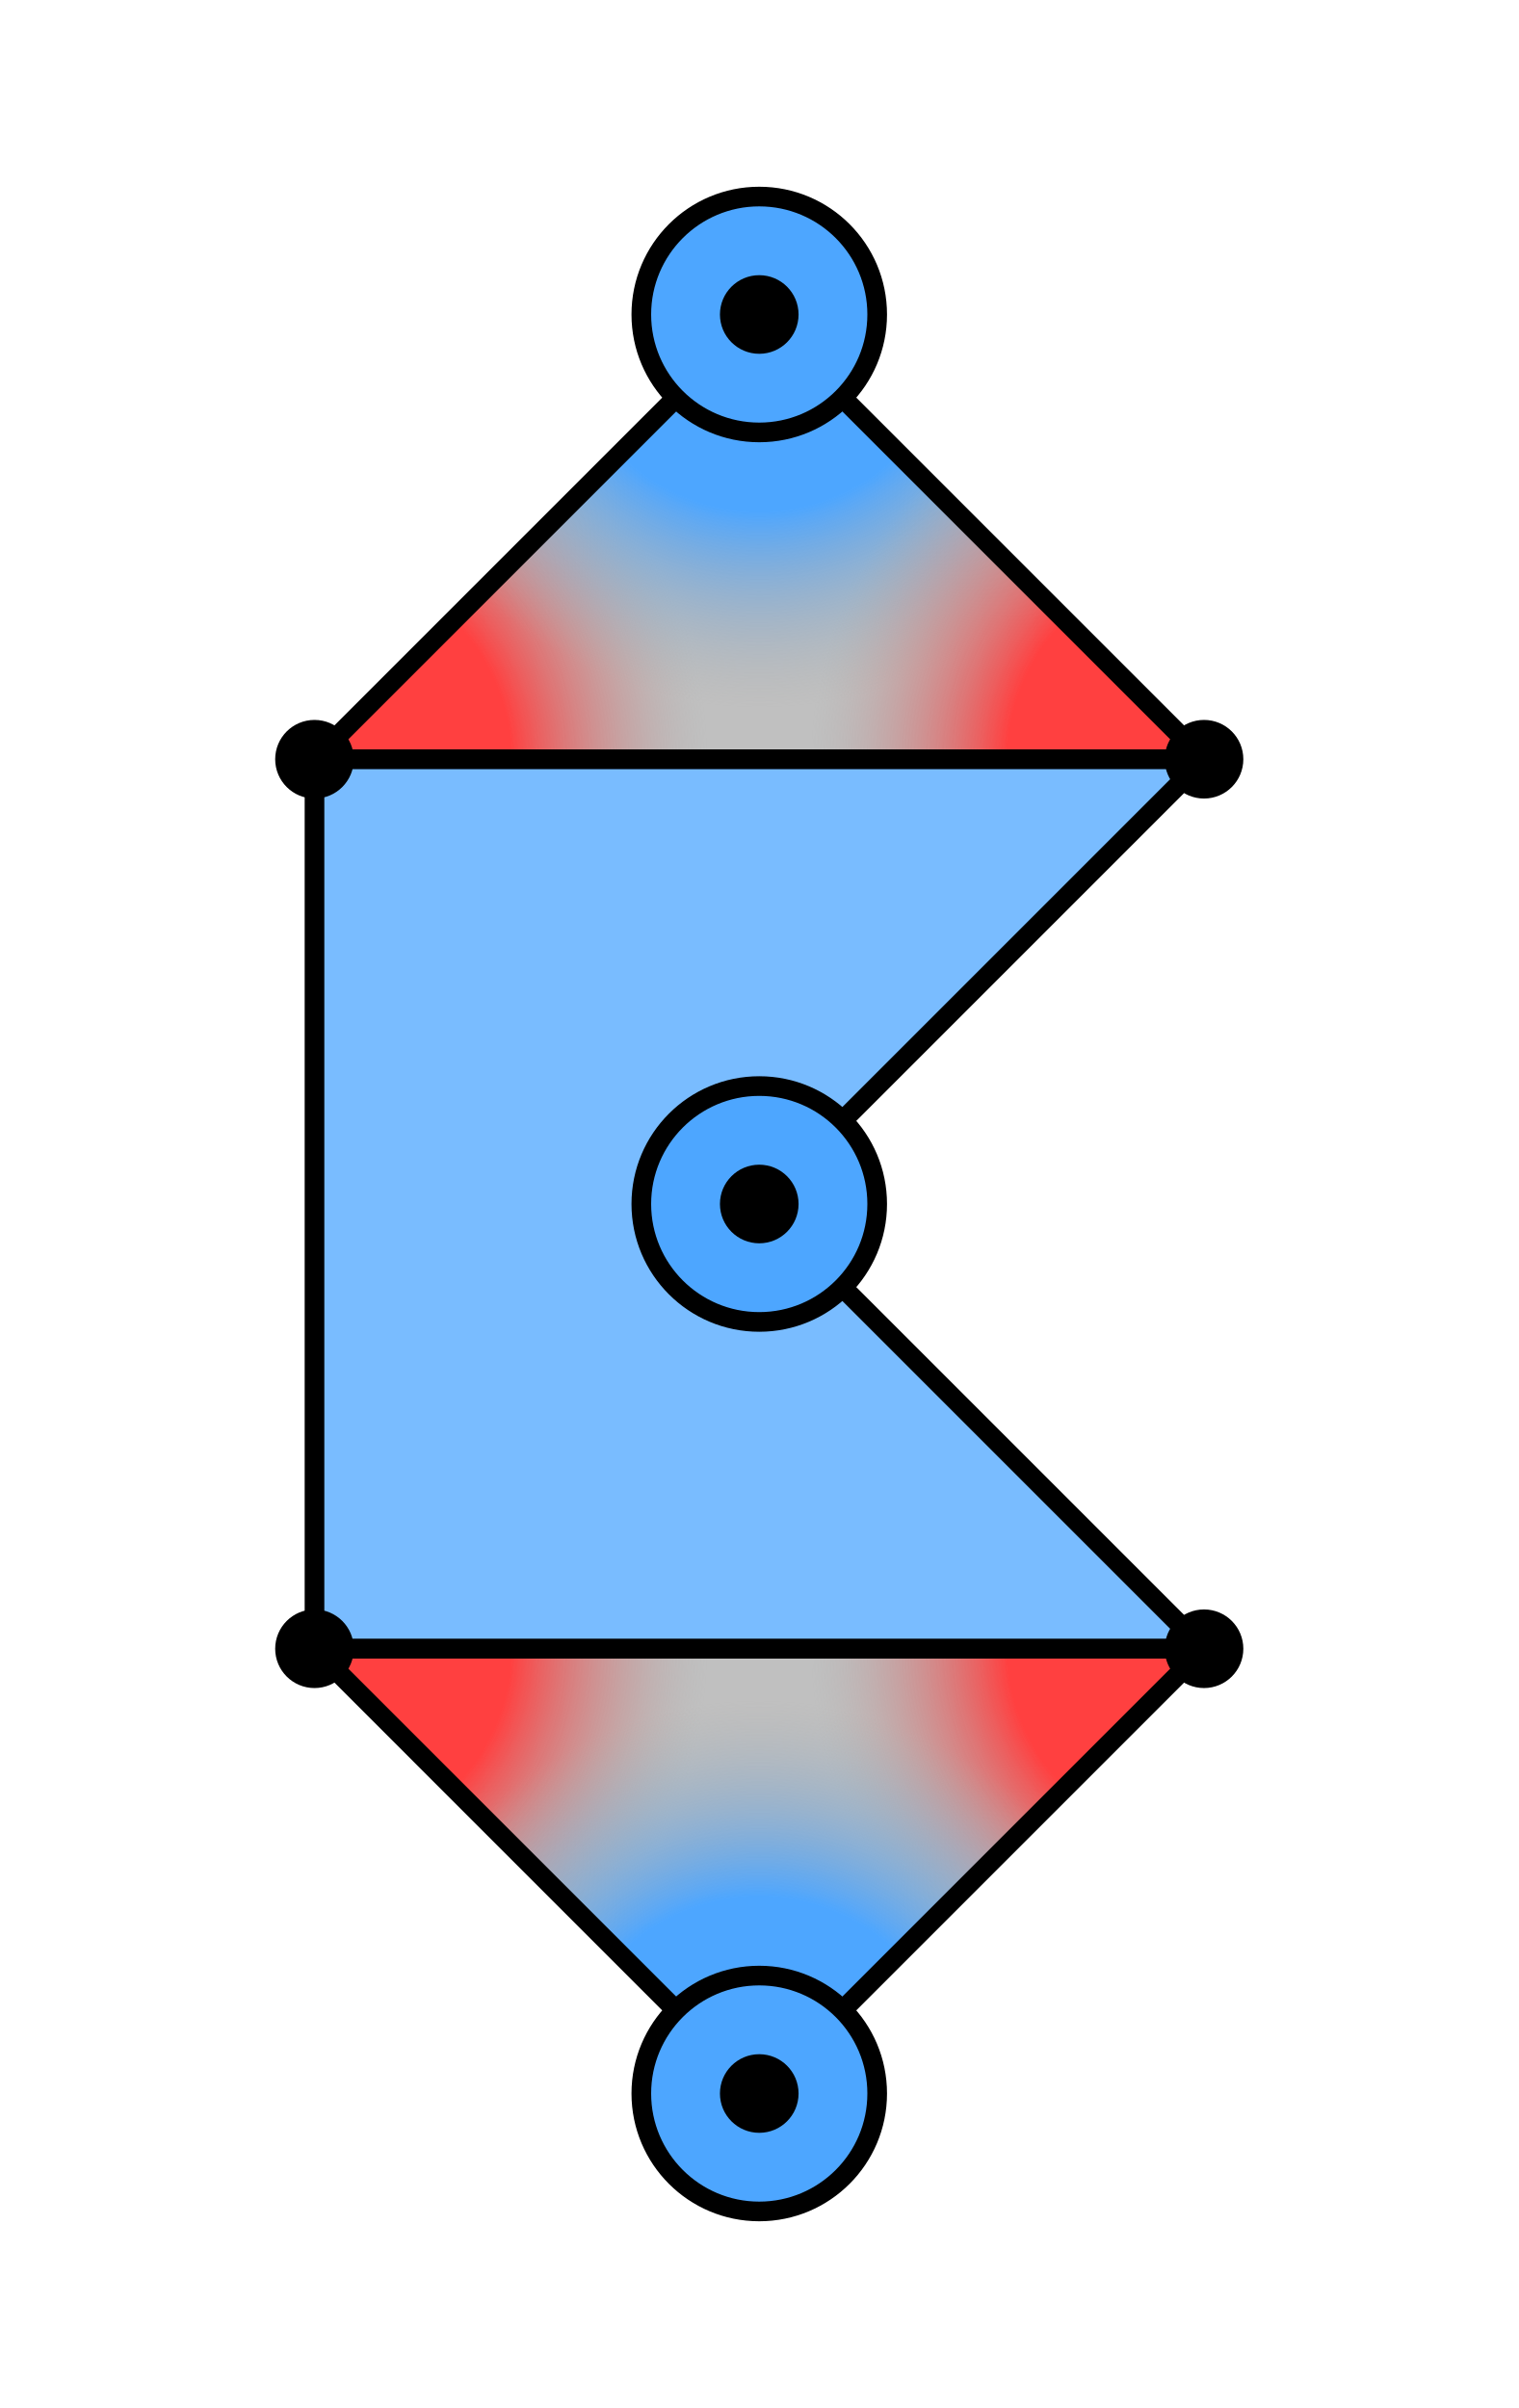
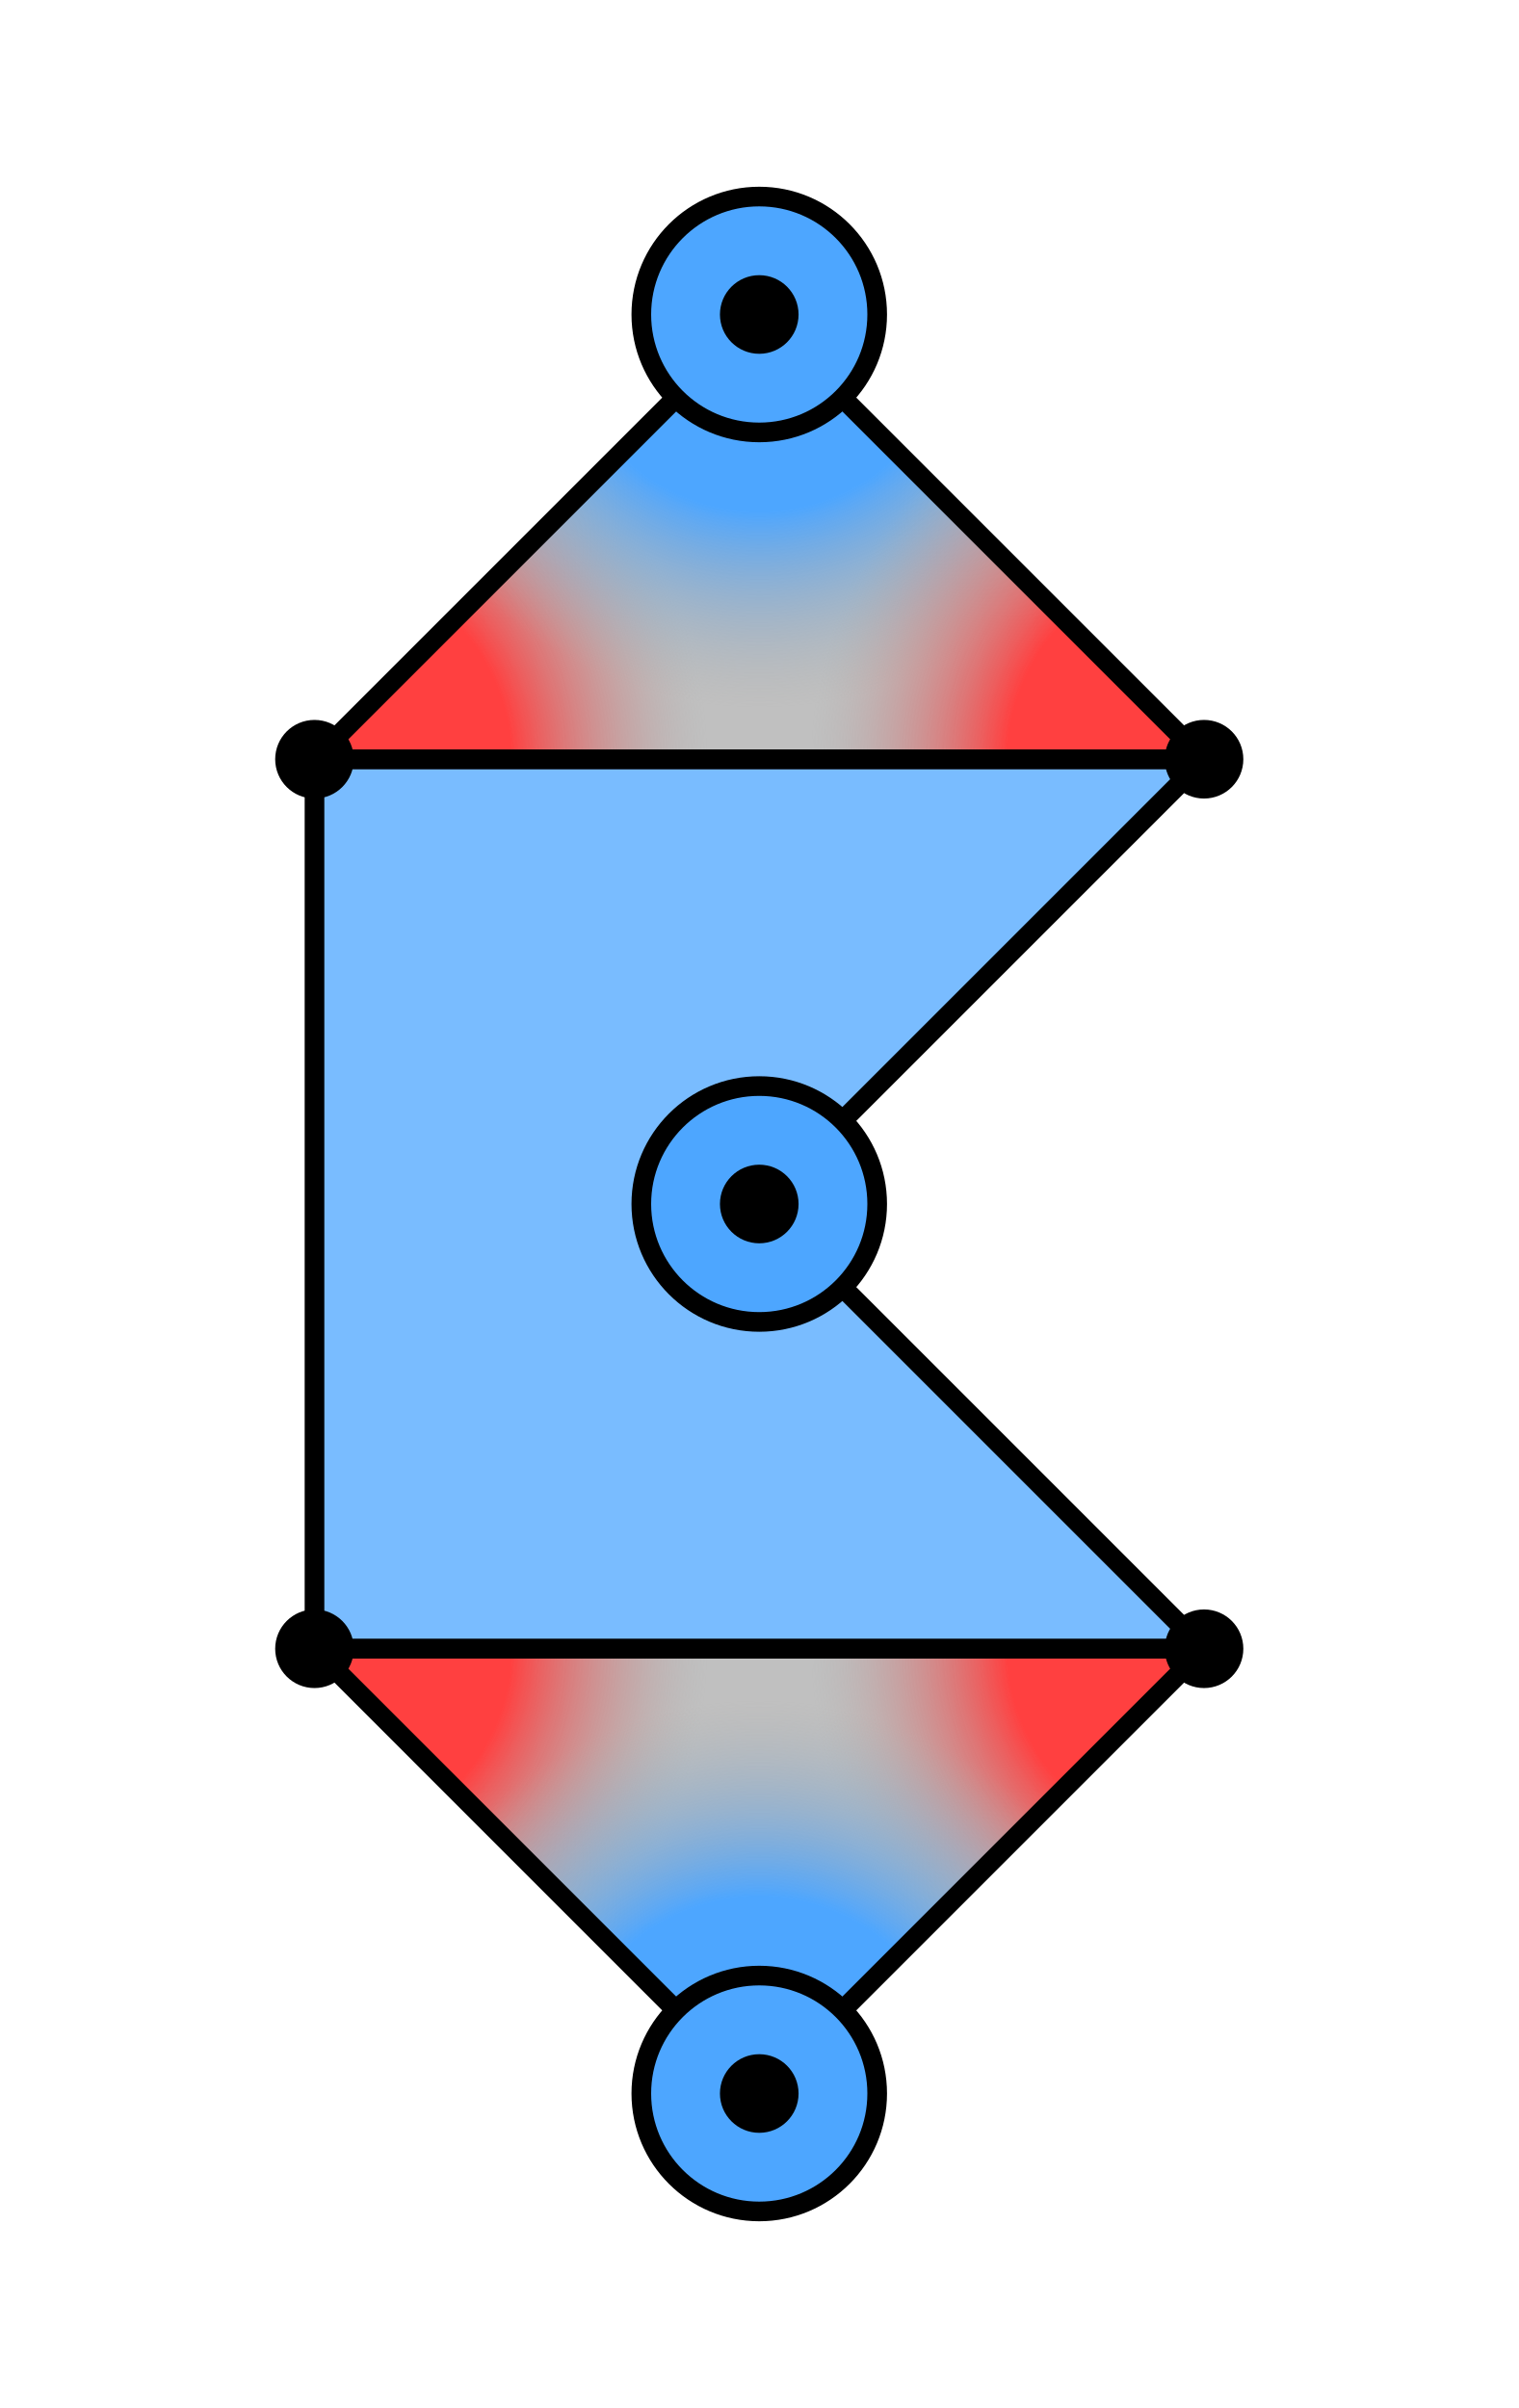
<svg xmlns="http://www.w3.org/2000/svg" viewBox="0 0 77.255 122.51">
+   <g id="slice:2:2_2_1:8">
+     <path d="M16,38.627 L61.255,38.627 L38.627,61.255 L61.255,83.882 L16,83.882 L16,38.627" stroke="none" fill-opacity="0.75" fill="#4DA6FF" />
+     <path d="M16,38.627 L61.255,38.627 L38.627,61.255 L61.255,83.882 L16,83.882 L16,38.627" stroke="black" fill="none" />
+   </g>
  <g id="slice:1:2_0_1:8">
    <path d="M38.627,16 L61.255,38.627 L16,38.627 L38.627,16" stroke="none" fill-opacity="0.75" fill="#AAAAAA" />
    <clipPath id="clip0">
      <path d="M38.627,16 L61.255,38.627 L16,38.627 L38.627,16" />
    </clipPath>
    <circle clip-path="url(#clip0)" cx="16" cy="38.627" r="20" stroke="none" fill="url('#xgrad')" />
    <circle clip-path="url(#clip0)" cx="38.627" cy="16" r="20" stroke="none" fill="url('#zgrad')" />
    <circle clip-path="url(#clip0)" cx="61.255" cy="38.627" r="20" stroke="none" fill="url('#xgrad')" />
    <path d="M38.627,16 L61.255,38.627 L16,38.627 L38.627,16" stroke="black" fill="none" />
-   </g>
-   <g id="slice:2:2_2_1:8">
-     <path d="M16,38.627 L61.255,38.627 L38.627,61.255 L61.255,83.882 L16,83.882 L16,38.627" stroke="none" fill-opacity="0.75" fill="#4DA6FF" />
-     <path d="M16,38.627 L61.255,38.627 L38.627,61.255 L61.255,83.882 L16,83.882 L16,38.627" stroke="black" fill="none" />
  </g>
  <g id="slice:3:2_4_1:8">
    <path d="M16,83.882 L61.255,83.882 L38.627,106.51 L16,83.882" stroke="none" fill-opacity="0.75" fill="#AAAAAA" />
    <clipPath id="clip1">
      <path d="M16,83.882 L61.255,83.882 L38.627,106.51 L16,83.882" />
    </clipPath>
    <circle clip-path="url(#clip1)" cx="16" cy="83.882" r="20" stroke="none" fill="url('#xgrad')" />
    <circle clip-path="url(#clip1)" cx="61.255" cy="83.882" r="20" stroke="none" fill="url('#xgrad')" />
    <circle clip-path="url(#clip1)" cx="38.627" cy="106.51" r="20" stroke="none" fill="url('#zgrad')" />
    <path d="M16,83.882 L61.255,83.882 L38.627,106.51 L16,83.882" stroke="black" fill="none" />
  </g>
  <g id="slice:4:2_0_2:8">
    <circle cx="38.627" cy="16" r="6" stroke="none" fill="#4DA6FF" />
    <circle cx="38.627" cy="16" r="6" stroke="black" fill="none" />
  </g>
  <g id="slice:5:2_2_2:8">
    <circle cx="38.627" cy="61.255" r="6" stroke="none" fill="#4DA6FF" />
    <circle cx="38.627" cy="61.255" r="6" stroke="black" fill="none" />
  </g>
  <g id="slice:6:2_4_2:8">
    <circle cx="38.627" cy="106.51" r="6" stroke="none" fill="#4DA6FF" />
    <circle cx="38.627" cy="106.51" r="6" stroke="black" fill="none" />
  </g>
  <defs>
    <radialGradient id="xgrad">
      <stop offset="50%" stop-color="#FF4040" stop-opacity="1" />
      <stop offset="100%" stop-color="#AAAAAA" stop-opacity="0" />
    </radialGradient>
    <radialGradient id="ygrad">
      <stop offset="50%" stop-color="#59FF7A" stop-opacity="1" />
      <stop offset="100%" stop-color="#AAAAAA" stop-opacity="0" />
    </radialGradient>
    <radialGradient id="zgrad">
      <stop offset="50%" stop-color="#4DA6FF" stop-opacity="1" />
      <stop offset="100%" stop-color="#AAAAAA" stop-opacity="0" />
    </radialGradient>
  </defs>
  <g id="qubit_dots">
    <circle id="qubit_dot:1:1_1:8" cx="16" cy="38.627" r="2" stroke="none" fill="black" />
    <circle id="qubit_dot:2:2_0:8" cx="38.627" cy="16" r="2" stroke="none" fill="black" />
    <circle id="qubit_dot:3:3_1:8" cx="61.255" cy="38.627" r="2" stroke="none" fill="black" />
    <circle id="qubit_dot:6:1_3:8" cx="16" cy="83.882" r="2" stroke="none" fill="black" />
    <circle id="qubit_dot:7:2_2:8" cx="38.627" cy="61.255" r="2" stroke="none" fill="black" />
    <circle id="qubit_dot:8:3_3:8" cx="61.255" cy="83.882" r="2" stroke="none" fill="black" />
    <circle id="qubit_dot:12:2_4:8" cx="38.627" cy="106.51" r="2" stroke="none" fill="black" />
  </g>
</svg>
